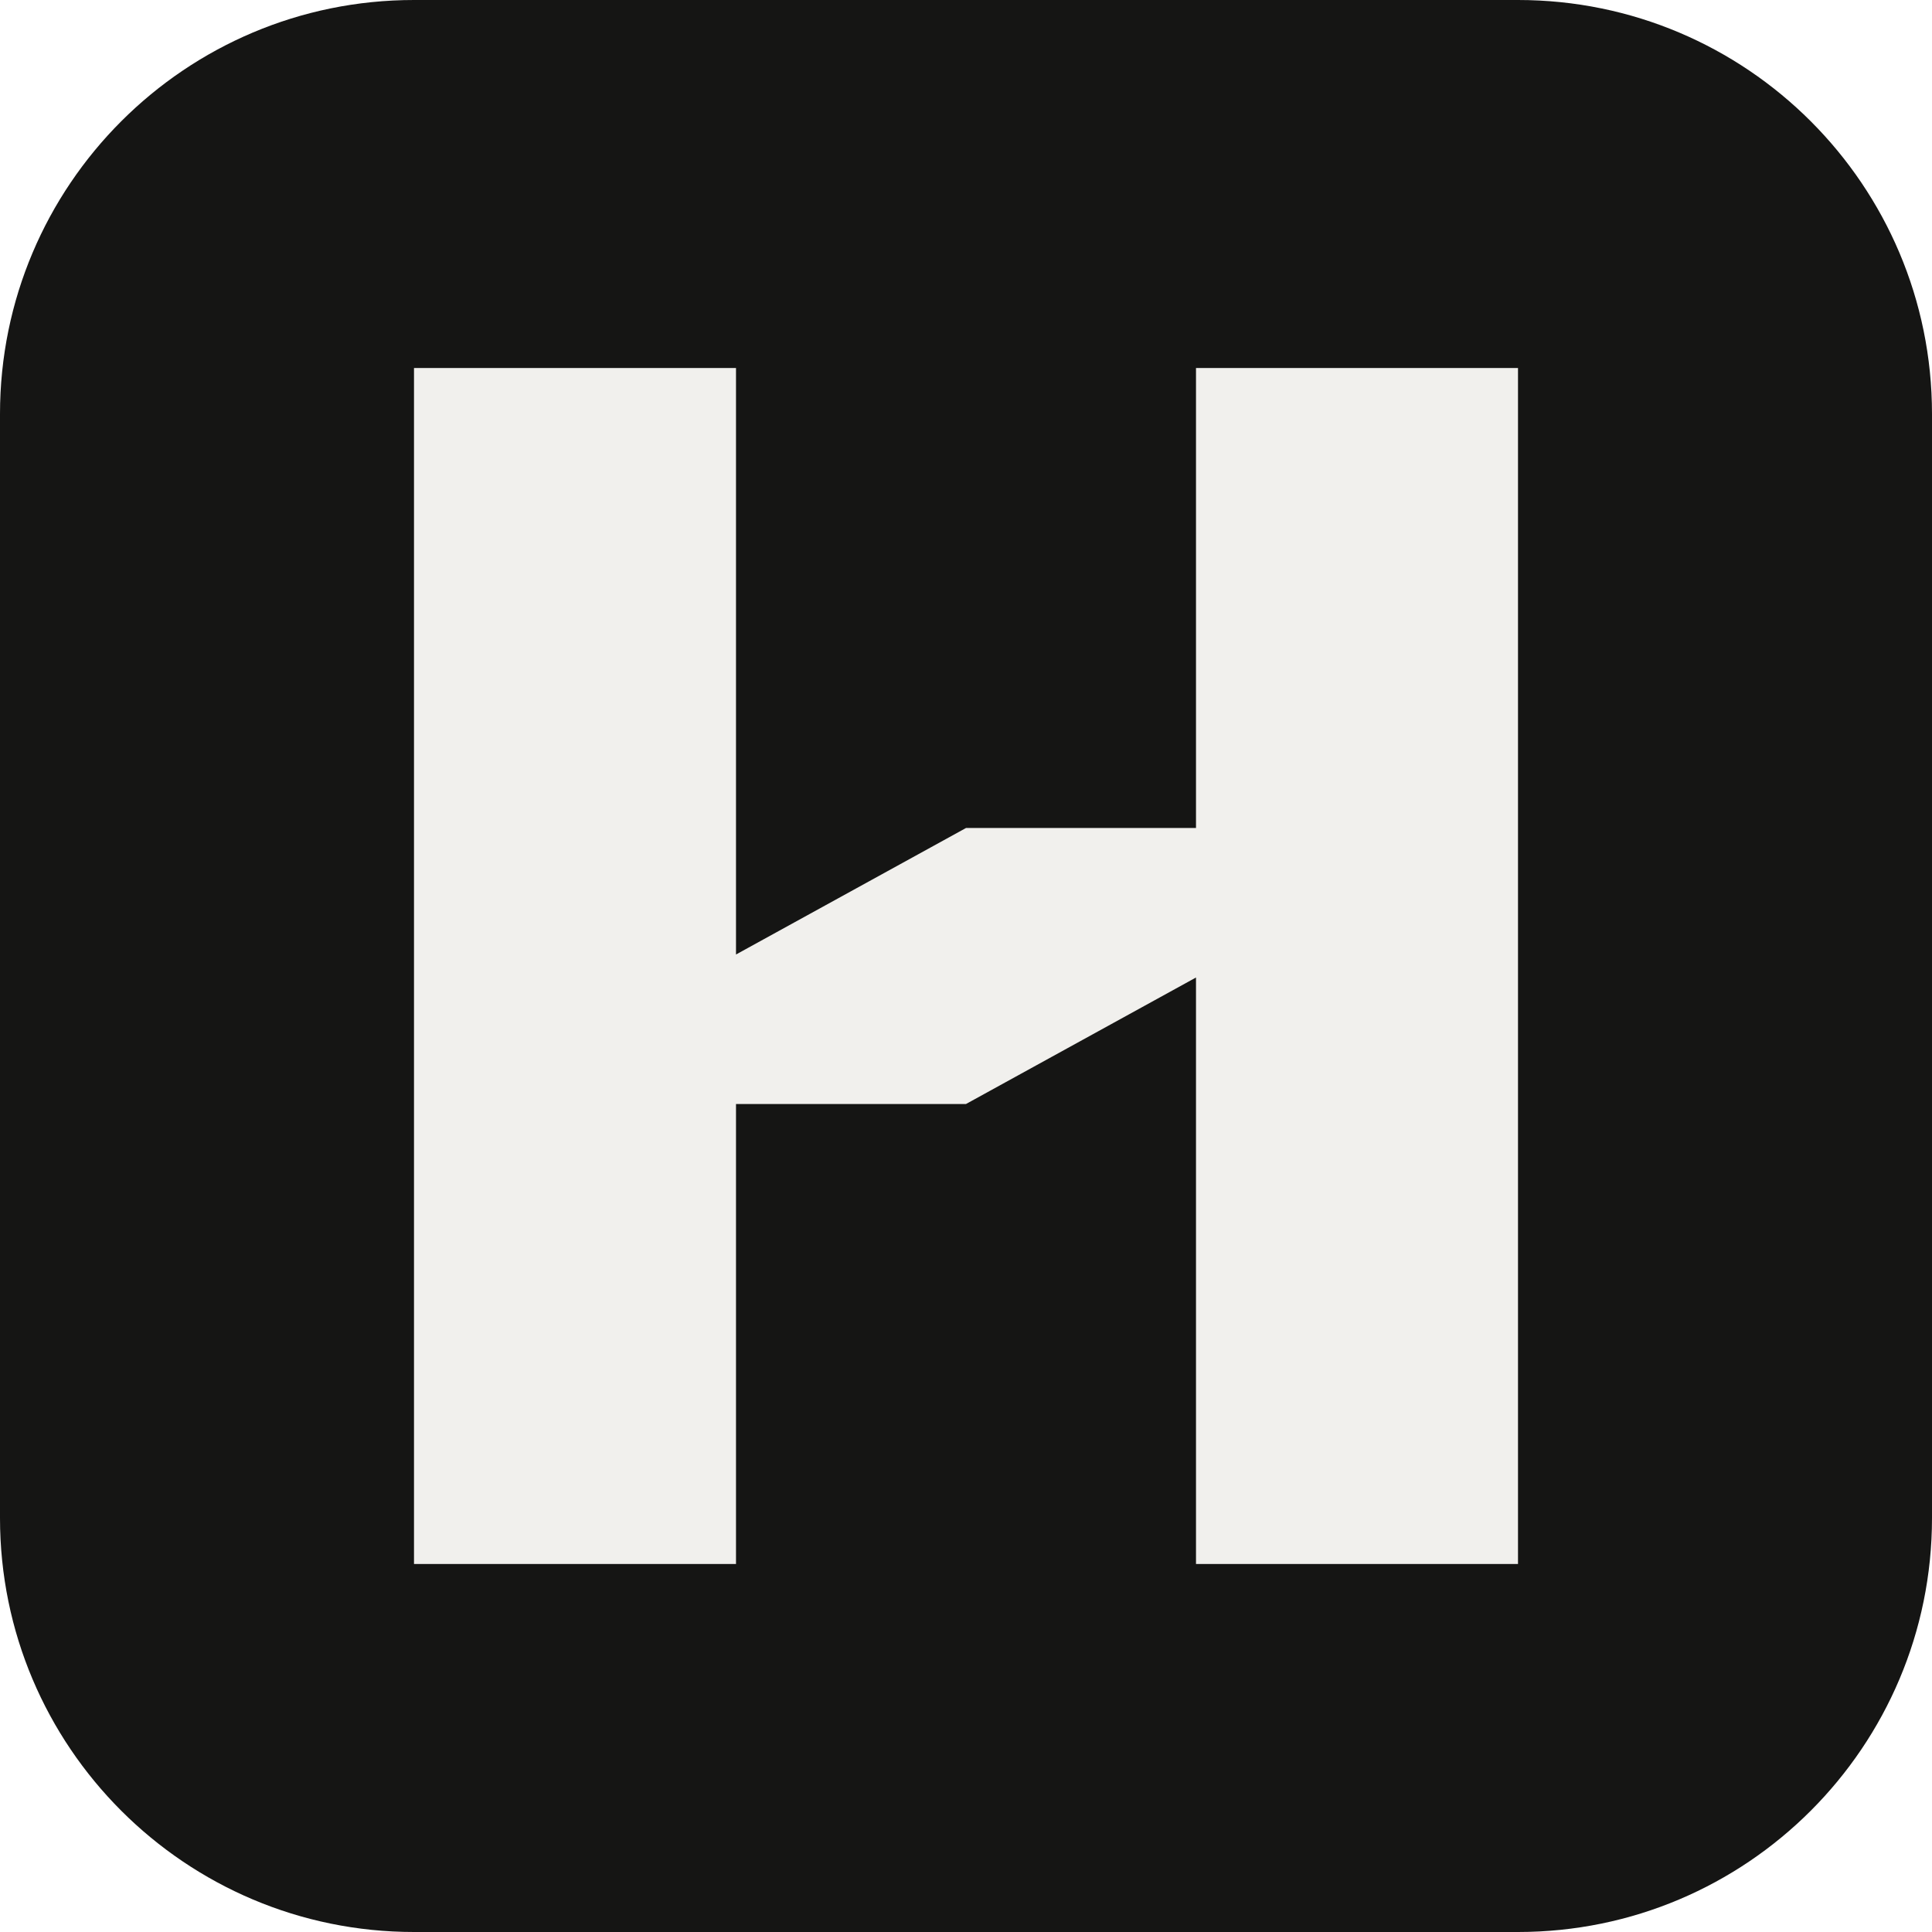
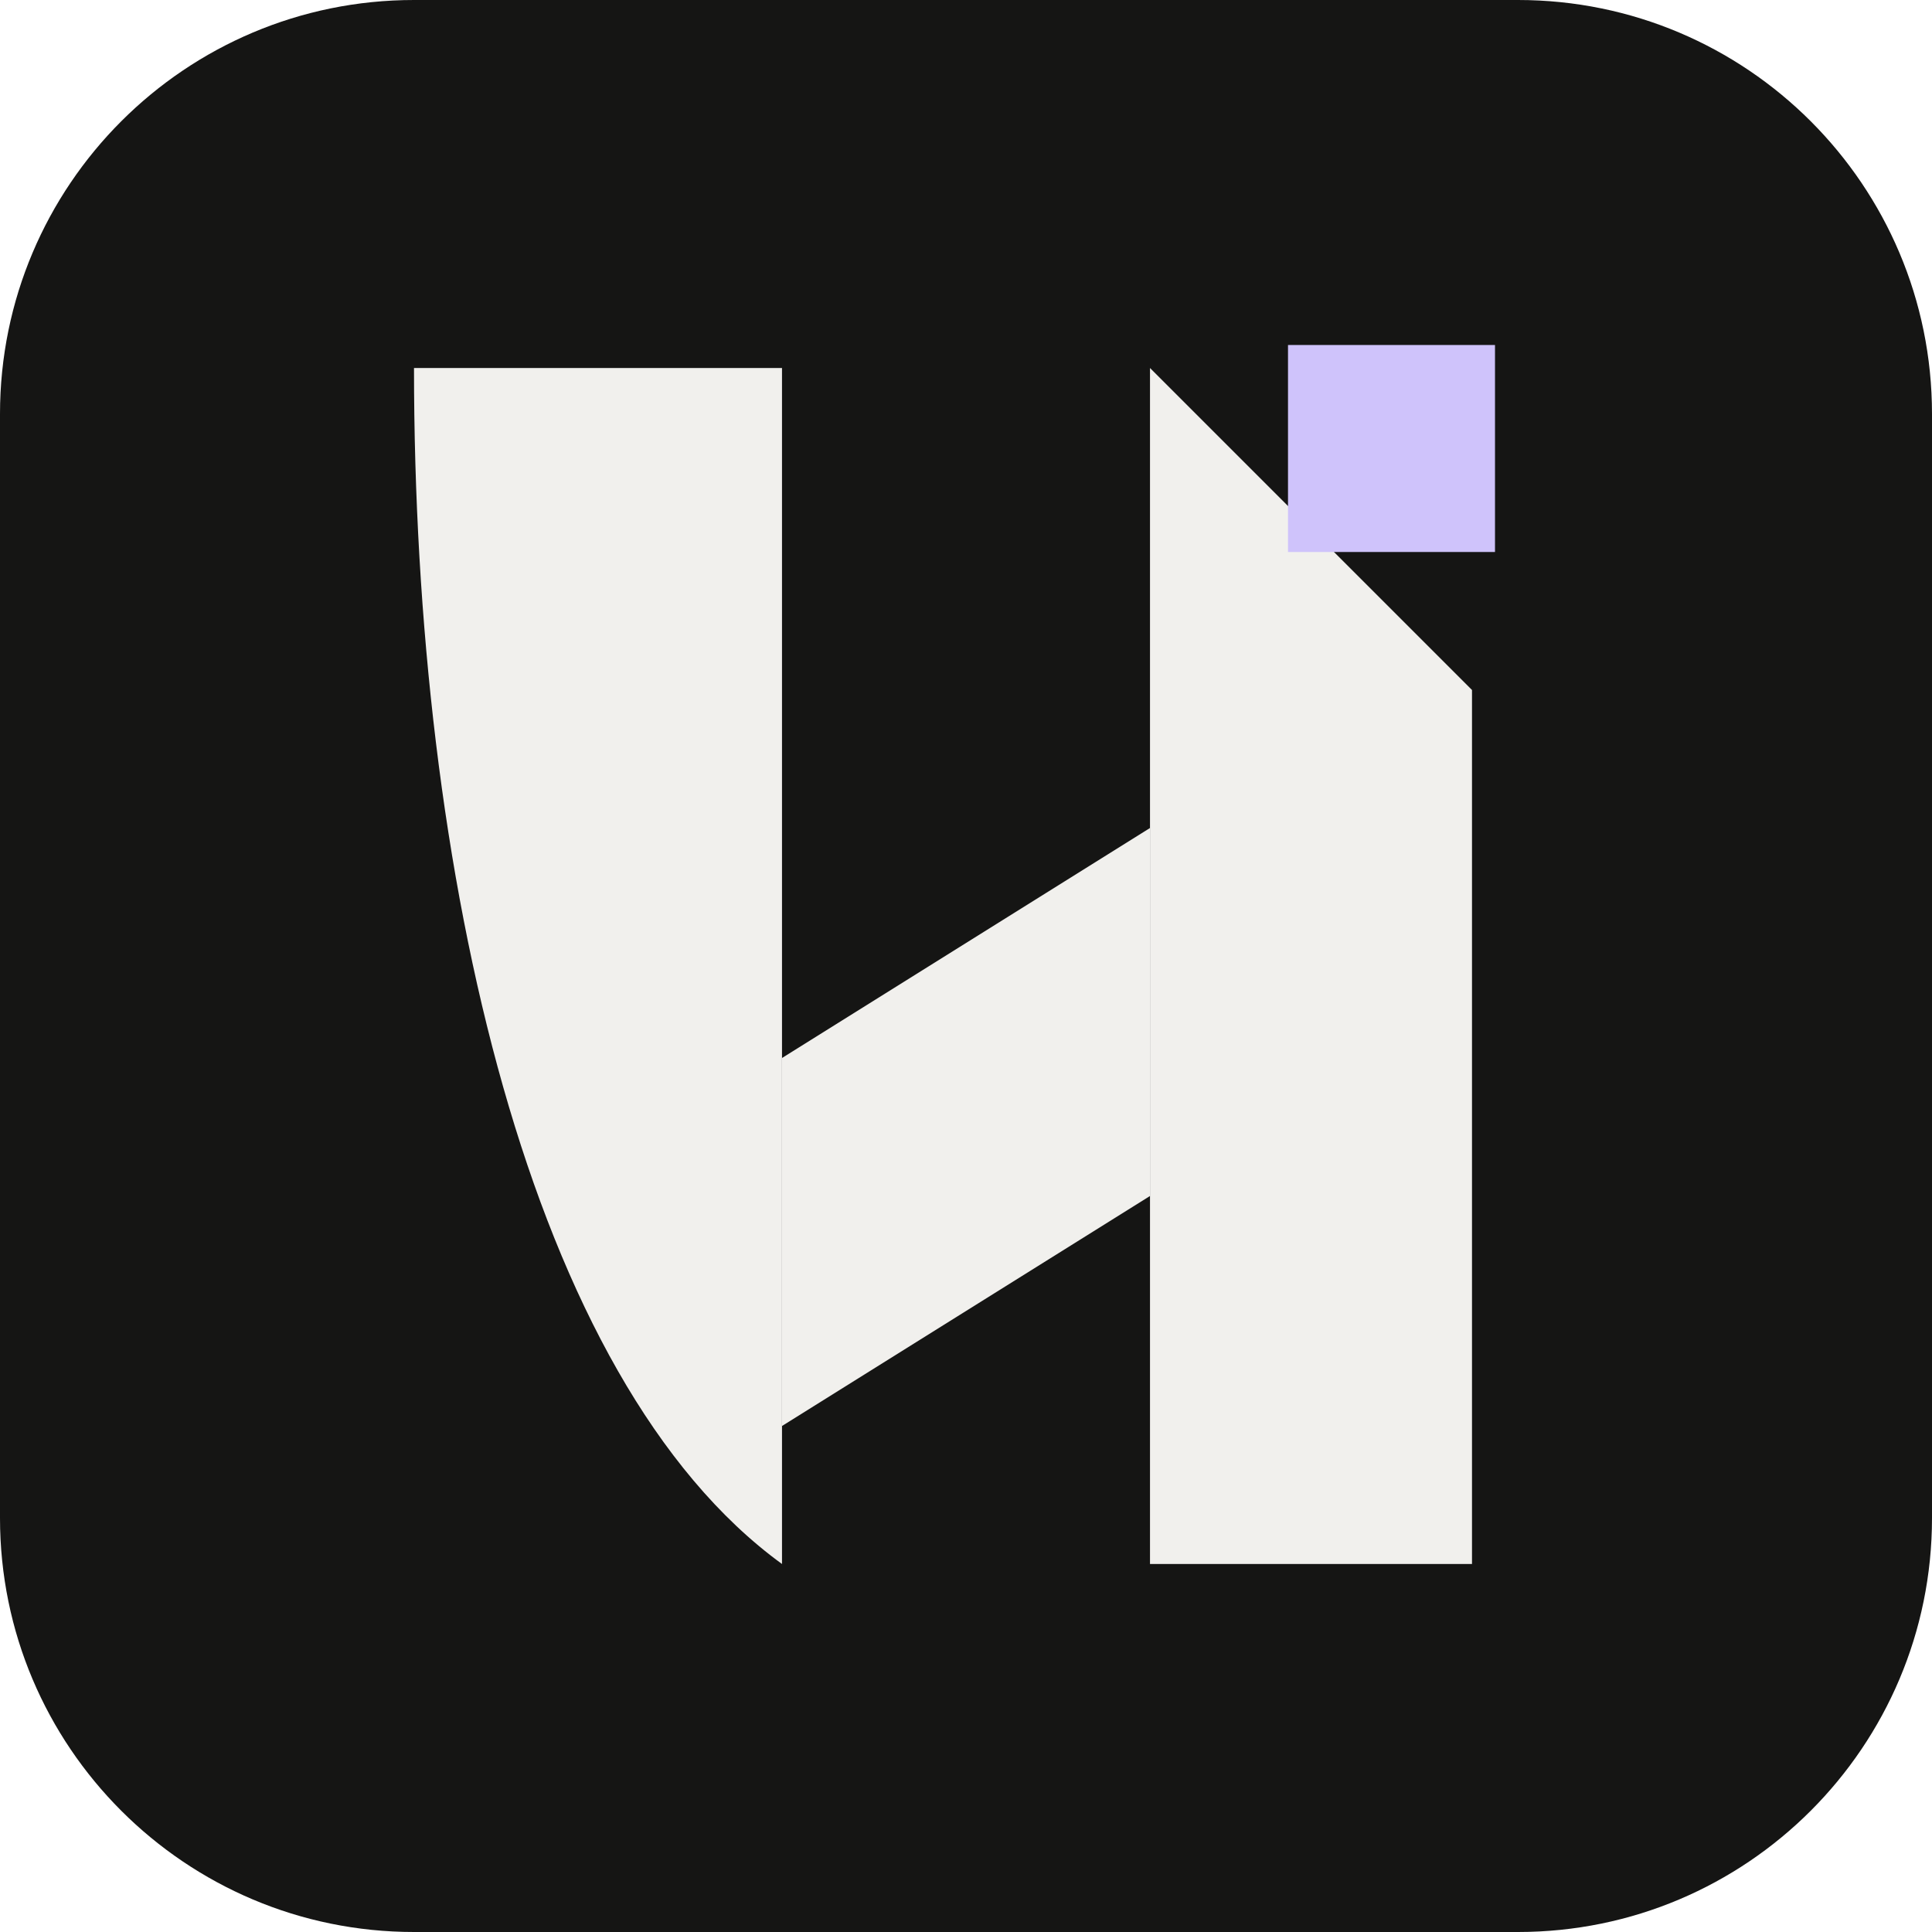
<svg xmlns="http://www.w3.org/2000/svg" viewBox="-10 -10 84 84">
  <rect x="-10" y="-10" width="84" height="84" rx="18" fill="#151514" />
-   <path fill="#f1f0ed" d="M8,6 L22,6 L22,31.5 L32,26 L42,26 L42,6 L56,6 L56,58 L42,58 L42,32.5 L32,38 L22,38 L22,58 L8,58 Z" />
+   <path fill="#f1f0ed" d="M8,6 L24,6 L24,58 C13,50 8,28 8,6 Z" />
+   <path fill="#f1f0ed" d="M40,6 L40,58 L54,58 L54,20 Z" />
+   <polygon fill="#f1f0ed" points="24,36 40,26 40,42 24,52" />
+   <rect x="46" y="5" width="9" height="9" fill="#cfc3fb" />
</svg>
